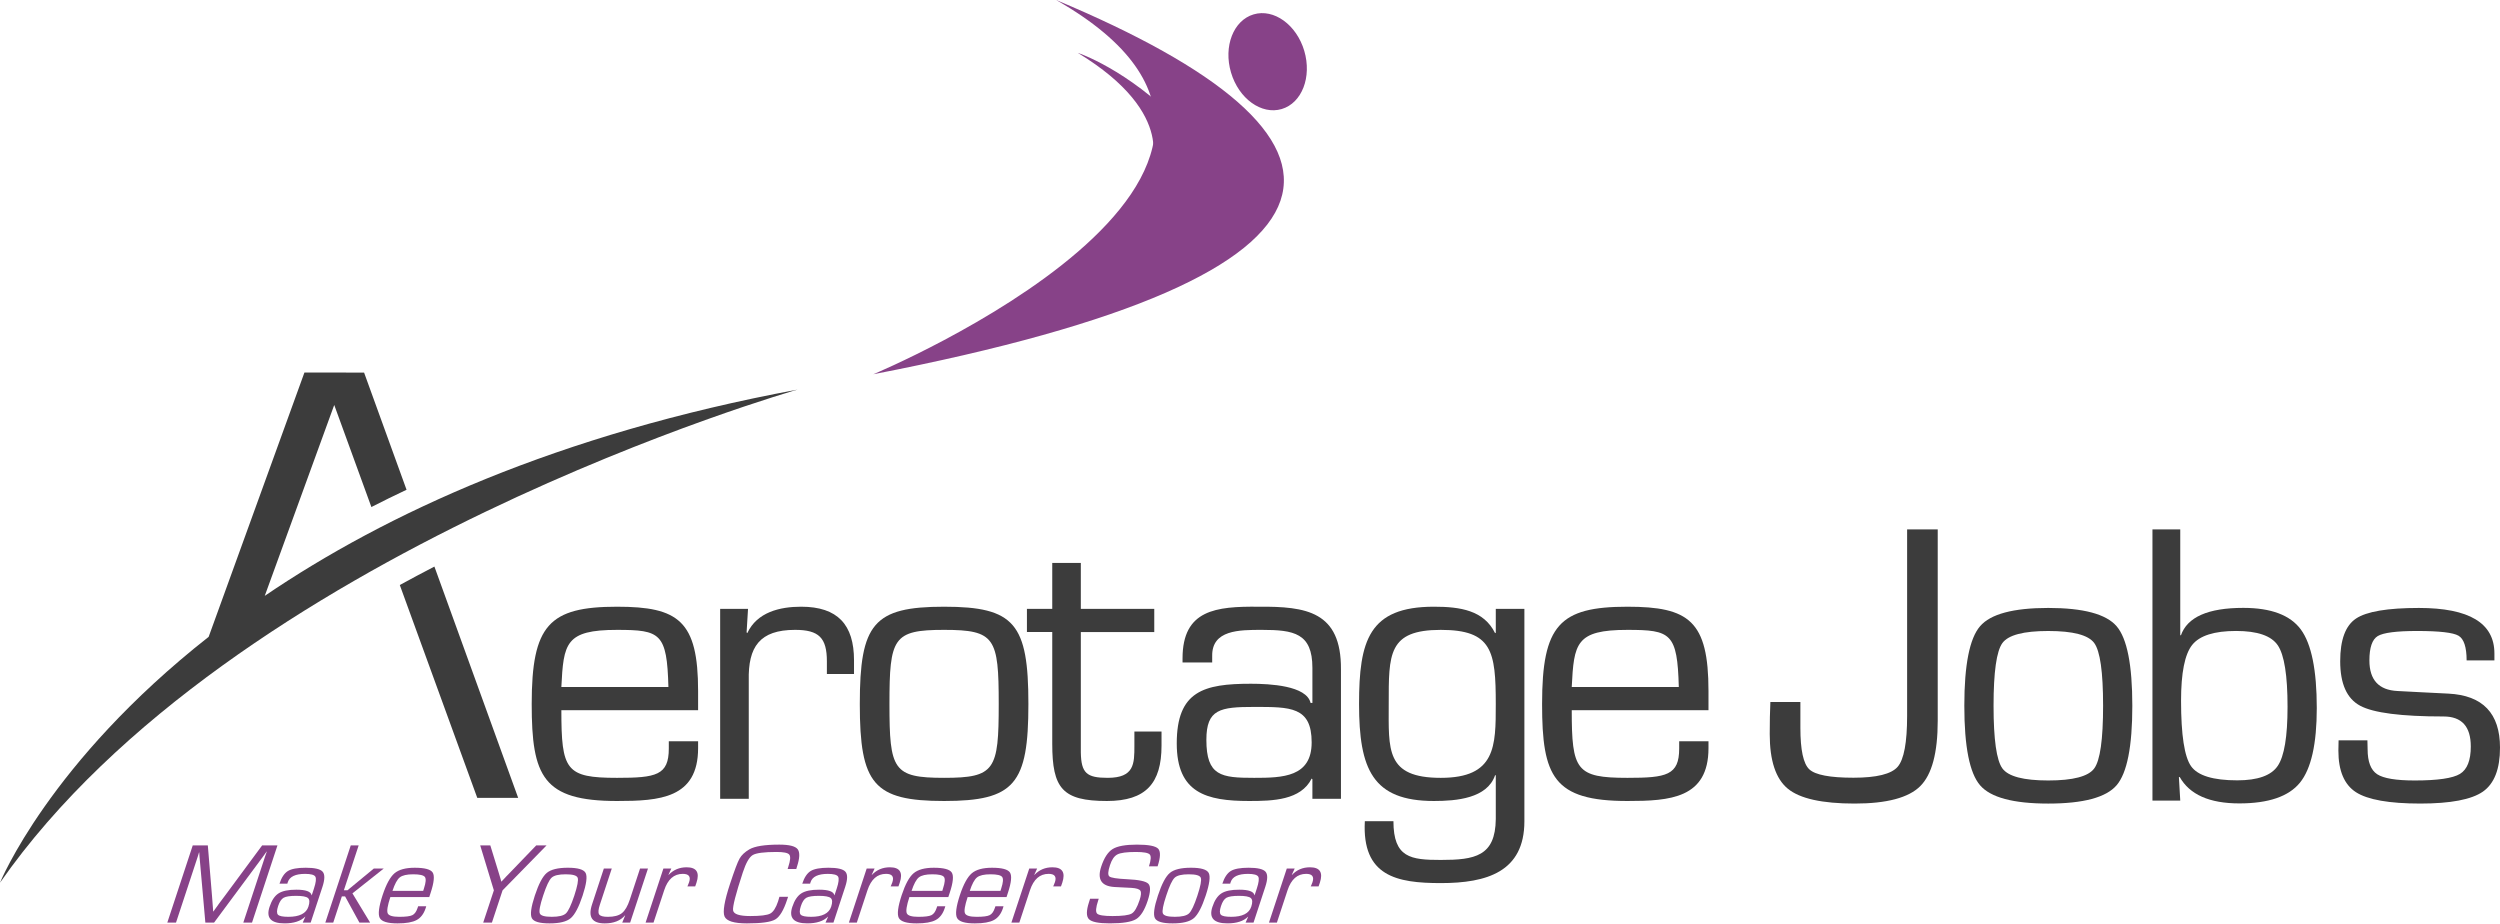
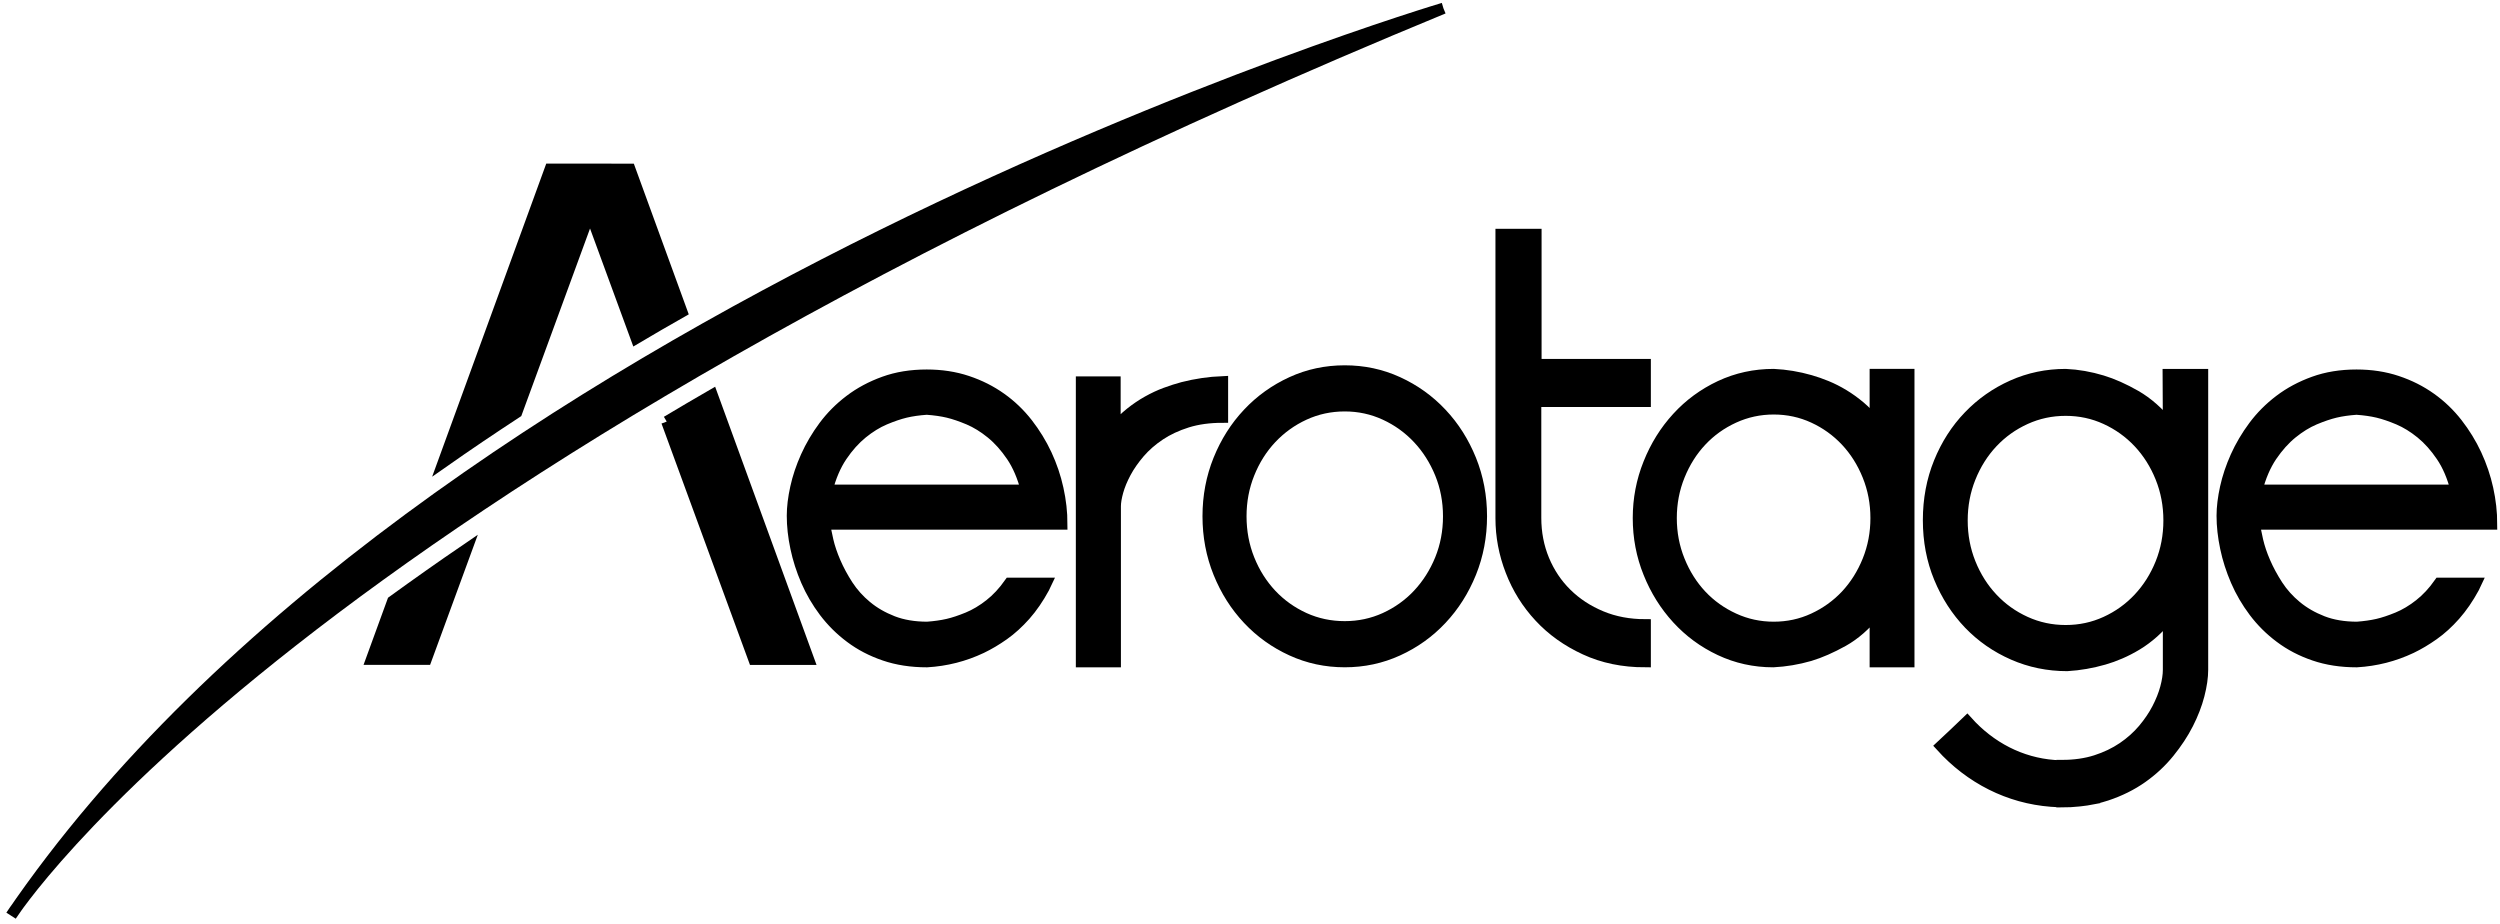
- <svg xmlns="http://www.w3.org/2000/svg" version="1.1" id="Isolation_Mode" x="0px" y="0px" width="358.912px" height="132.565px" viewBox="76.91 28.407 358.912 132.565" enable-background="new 76.91 28.407 358.912 132.565" xml:space="preserve">
-   <g>
-     <path fill="#874288" d="M202.283,82.137c0,0,69.603-29.001,26.25-53.73C275.241,47.945,276.463,67.789,202.283,82.137" />
-     <path fill="#874288" d="M264.157,35.707c1.109,3.752-0.337,7.493-3.241,8.354c-2.904,0.859-6.161-1.485-7.274-5.238   c-1.112-3.753,0.34-7.493,3.244-8.352C259.791,29.609,263.045,31.955,264.157,35.707" />
-     <path fill="#874288" d="M241.917,52.803c0,0,4.36-7.905-10.274-16.807c0,0,7.023,2.276,14.688,10.101   C251.697,51.57,241.917,52.803,241.917,52.803" />
-     <path fill="#874288" d="M116.742,149.777l-3.651,11.082h-1.25l2.92-8.866l0.218-0.664l0.122-0.336l0.113-0.33h-0.029l-0.186,0.26   c-0.093,0.132-0.15,0.215-0.18,0.253l-0.378,0.516l-6.799,9.168h-1.25l-0.801-9.061l-0.045-0.507l-0.013-0.263   c-0.01-0.057-0.013-0.144-0.02-0.249h-0.029l-0.09,0.301l-0.093,0.302l-0.202,0.613l-2.92,8.866h-1.25l3.651-11.082h2.167   l0.593,7.168l0.09,1.16l0.045,0.58l0.038,0.574h0.032l0.416-0.574c0.205-0.279,0.343-0.471,0.414-0.58l0.862-1.151l5.305-7.178   H116.742z" />
-     <path fill="#874288" d="M118.162,155.272h-1.128c0.297-0.904,0.702-1.506,1.215-1.821c0.51-0.31,1.362-0.468,2.555-0.468   c1.291,0,2.103,0.192,2.43,0.573c0.33,0.382,0.317,1.106-0.032,2.176l-1.689,5.125h-1.138l0.366-0.836l-0.027-0.007   c-0.641,0.638-1.621,0.956-2.948,0.956c-1.959,0-2.68-0.785-2.161-2.36c0.305-0.939,0.737-1.587,1.292-1.943   c0.558-0.359,1.411-0.532,2.555-0.532c1.366,0,2.1,0.266,2.193,0.801l0.025-0.01l0.308-0.939c0.295-0.888,0.362-1.462,0.202-1.727   c-0.153-0.26-0.644-0.395-1.468-0.395c-1.394,0-2.218,0.395-2.481,1.18C118.217,155.082,118.194,155.157,118.162,155.272    M119.416,157.019c-0.875,0-1.471,0.093-1.792,0.276c-0.323,0.183-0.584,0.58-0.785,1.189c-0.205,0.625-0.215,1.042-0.022,1.243   c0.193,0.202,0.689,0.302,1.488,0.302c1.596,0,2.564-0.481,2.882-1.459c0.202-0.612,0.179-1.023-0.058-1.234   C120.884,157.124,120.317,157.019,119.416,157.019" />
-     <polygon fill="#874288" points="128.401,149.777 126.279,156.215 126.801,156.215 130.575,153.099 132.001,153.099    127.507,156.663 130.046,160.859 128.51,160.859 126.452,157.099 125.987,157.099 124.753,160.859 123.615,160.859    127.266,149.777  " />
-     <path fill="#874288" d="M136.94,158.517h1.161l-0.086,0.282c-0.267,0.807-0.693,1.371-1.292,1.692   c-0.593,0.321-1.507,0.482-2.738,0.482c-1.427,0-2.279-0.257-2.555-0.779c-0.272-0.522-0.134-1.622,0.414-3.292   c0.513-1.548,1.081-2.59,1.702-3.122c0.625-0.529,1.593-0.795,2.904-0.795c1.427,0,2.286,0.23,2.58,0.689   c0.288,0.461,0.193,1.433-0.295,2.907l-0.196,0.609h-5.587c-0.405,1.225-0.529,2.007-0.379,2.34c0.15,0.334,0.712,0.5,1.67,0.5   c0.917,0,1.536-0.077,1.866-0.237c0.327-0.158,0.574-0.507,0.75-1.035L136.94,158.517z M137.665,156.304l0.115-0.365   c0.276-0.837,0.317-1.385,0.125-1.635c-0.199-0.25-0.748-0.379-1.664-0.379c-0.917,0-1.565,0.148-1.936,0.443   c-0.372,0.295-0.718,0.942-1.051,1.936L137.665,156.304L137.665,156.304z" />
-     <path fill="#874288" d="M155.376,149.777l-6.315,6.453l-1.529,4.628h-1.25l1.53-4.628l-1.962-6.453h1.452l1.151,3.745l0.218,0.721   c0.026,0.086,0.064,0.209,0.106,0.356l0.099,0.365h0.035c0.151-0.16,0.263-0.282,0.34-0.365l0.333-0.356l0.702-0.721l3.606-3.745   H155.376z" />
-     <path fill="#874288" d="M158.437,152.983c1.433,0,2.283,0.25,2.545,0.746c0.266,0.497,0.122,1.581-0.426,3.251   c-0.551,1.664-1.122,2.747-1.715,3.248c-0.589,0.5-1.603,0.744-3.035,0.744c-1.433,0-2.276-0.244-2.539-0.744   c-0.266-0.5-0.122-1.584,0.426-3.248c0.551-1.67,1.122-2.754,1.711-3.251C155.997,153.234,157.004,152.983,158.437,152.983    M158.126,153.925c-1.009,0-1.689,0.164-2.032,0.494c-0.353,0.327-0.75,1.179-1.205,2.561c-0.455,1.379-0.619,2.234-0.481,2.561   c0.128,0.327,0.699,0.487,1.709,0.487c1.009,0,1.689-0.16,2.038-0.487c0.347-0.327,0.75-1.182,1.209-2.561   c0.449-1.382,0.612-2.234,0.477-2.561C159.714,154.089,159.135,153.925,158.126,153.925" />
-     <path fill="#874288" d="M169.936,153.099l-2.559,7.76h-1.135l0.414-1.012l-0.016-0.026c-0.648,0.766-1.619,1.152-2.914,1.152   c-1.811,0-2.42-0.898-1.824-2.709l1.699-5.164h1.138l-1.7,5.164c-0.237,0.702-0.272,1.177-0.118,1.414   c0.158,0.237,0.57,0.353,1.254,0.353c0.894,0,1.567-0.173,2.016-0.529c0.449-0.356,0.83-1.004,1.141-1.952l1.465-4.449h1.138   V153.099z" />
-     <path fill="#874288" d="M172.15,153.099h1.138l-0.407,0.89l0.016,0.026c0.692-0.731,1.552-1.096,2.587-1.096   c1.429,0,1.9,0.737,1.417,2.208l-0.186,0.536h-1.119l0.086-0.192c0.084-0.205,0.141-0.346,0.161-0.417   c0.266-0.795-0.038-1.192-0.908-1.192c-1.263,0-2.157,0.782-2.667,2.346l-1.535,4.652h-1.138L172.15,153.099z" />
-     <path fill="#874288" d="M188.807,157.156h1.244l-0.141,0.423c-0.494,1.514-1.065,2.454-1.702,2.828   c-0.638,0.379-1.994,0.565-4.068,0.565c-1.853,0-2.927-0.331-3.212-0.994c-0.282-0.66-0.022-2.223,0.789-4.68   c0.631-1.918,1.086-3.129,1.365-3.622c0.276-0.497,0.75-0.943,1.408-1.331c0.782-0.454,2.212-0.68,4.292-0.68   c1.417,0,2.295,0.215,2.641,0.654c0.343,0.439,0.311,1.285-0.106,2.542l-0.087,0.301h-1.243l0.105-0.34   c0.292-0.897,0.337-1.471,0.129-1.725c-0.199-0.256-0.818-0.378-1.834-0.378c-1.785,0-2.923,0.148-3.42,0.449   c-0.491,0.295-0.962,1.119-1.41,2.474c-1.019,3.109-1.487,4.937-1.401,5.469c0.09,0.538,0.907,0.808,2.456,0.808   c1.471,0,2.43-0.119,2.869-0.353c0.442-0.231,0.821-0.815,1.132-1.751L188.807,157.156z" />
-     <path fill="#874288" d="M193.214,155.272h-1.128c0.298-0.904,0.699-1.506,1.212-1.821c0.512-0.31,1.359-0.468,2.552-0.468   c1.292,0,2.106,0.192,2.433,0.573c0.333,0.382,0.321,1.106-0.032,2.176l-1.686,5.125h-1.138l0.365-0.836l-0.026-0.007   c-0.641,0.638-1.628,0.956-2.955,0.956c-1.959,0-2.677-0.785-2.157-2.36c0.308-0.939,0.741-1.587,1.295-1.943   c0.558-0.359,1.408-0.532,2.555-0.532c1.362,0,2.093,0.266,2.19,0.801l0.025-0.01l0.311-0.939c0.295-0.888,0.356-1.462,0.202-1.727   c-0.157-0.26-0.648-0.395-1.469-0.395c-1.397,0-2.225,0.395-2.481,1.18C193.266,155.082,193.243,155.157,193.214,155.272    M194.465,157.019c-0.872,0-1.469,0.093-1.792,0.276c-0.323,0.183-0.584,0.58-0.785,1.189c-0.205,0.625-0.215,1.042-0.019,1.243   c0.192,0.202,0.686,0.302,1.484,0.302c1.6,0,2.561-0.481,2.885-1.459c0.199-0.612,0.18-1.023-0.061-1.234   C195.933,157.124,195.362,157.019,194.465,157.019" />
-     <path fill="#874288" d="M201.334,153.099h1.138l-0.407,0.89l0.013,0.026c0.693-0.731,1.552-1.096,2.591-1.096   c1.426,0,1.9,0.737,1.413,2.208l-0.186,0.536h-1.119l0.087-0.192c0.083-0.205,0.138-0.346,0.163-0.417   c0.26-0.795-0.041-1.192-0.907-1.192c-1.266,0-2.154,0.782-2.67,2.346l-1.532,4.652h-1.138L201.334,153.099z" />
-     <path fill="#874288" d="M211.46,158.517h1.164l-0.09,0.282c-0.262,0.807-0.695,1.371-1.292,1.692   c-0.596,0.321-1.507,0.482-2.735,0.482c-1.429,0-2.279-0.257-2.558-0.779c-0.272-0.522-0.134-1.622,0.417-3.292   c0.513-1.548,1.074-2.59,1.699-3.122c0.626-0.529,1.597-0.795,2.904-0.795c1.427,0,2.289,0.23,2.581,0.689   c0.295,0.461,0.199,1.433-0.292,2.907l-0.202,0.609h-5.588c-0.403,1.225-0.522,2.007-0.371,2.34c0.15,0.334,0.708,0.5,1.669,0.5   c0.914,0,1.536-0.077,1.863-0.237c0.327-0.158,0.574-0.507,0.75-1.035L211.46,158.517z M212.191,156.304l0.109-0.365   c0.279-0.837,0.321-1.385,0.125-1.635c-0.192-0.25-0.746-0.379-1.66-0.379c-0.923,0-1.564,0.148-1.939,0.443   c-0.369,0.295-0.718,0.942-1.045,1.936L212.191,156.304L212.191,156.304z" />
-     <path fill="#874288" d="M219.817,158.517h1.161l-0.083,0.282c-0.266,0.807-0.696,1.371-1.295,1.692   c-0.593,0.321-1.507,0.482-2.738,0.482c-1.427,0-2.279-0.257-2.555-0.779c-0.272-0.522-0.134-1.622,0.414-3.292   c0.513-1.548,1.081-2.59,1.702-3.122c0.625-0.529,1.59-0.795,2.904-0.795c1.427,0,2.286,0.23,2.58,0.689   c0.295,0.461,0.192,1.433-0.295,2.907l-0.196,0.609h-5.587c-0.405,1.225-0.533,2.007-0.379,2.34c0.15,0.334,0.712,0.5,1.67,0.5   c0.917,0,1.539-0.077,1.865-0.237c0.327-0.158,0.574-0.507,0.75-1.035L219.817,158.517z M220.541,156.304l0.115-0.365   c0.276-0.837,0.318-1.385,0.125-1.635c-0.192-0.25-0.747-0.379-1.66-0.379c-0.921,0-1.568,0.148-1.94,0.443   c-0.372,0.295-0.718,0.942-1.045,1.936L220.541,156.304L220.541,156.304z" />
-     <path fill="#874288" d="M224.674,153.099h1.131l-0.407,0.89l0.016,0.026c0.689-0.731,1.548-1.096,2.587-1.096   c1.429,0,1.901,0.737,1.417,2.208l-0.189,0.536h-1.119l0.086-0.192c0.083-0.205,0.145-0.346,0.164-0.417   c0.263-0.795-0.041-1.192-0.904-1.192c-1.27,0-2.157,0.782-2.674,2.346l-1.532,4.652h-1.138L224.674,153.099z" />
-     <path fill="#874288" d="M243.1,152.781h-1.24c0.292-0.894,0.33-1.458,0.112-1.702c-0.218-0.237-0.875-0.359-1.981-0.359   c-1.315,0-2.196,0.115-2.648,0.346c-0.459,0.23-0.814,0.738-1.074,1.538c-0.298,0.891-0.327,1.436-0.093,1.629   c0.231,0.195,1.074,0.327,2.523,0.397c1.705,0.077,2.728,0.295,3.077,0.657c0.346,0.366,0.315,1.177-0.102,2.439   c-0.449,1.366-1.007,2.243-1.679,2.647c-0.671,0.398-1.924,0.597-3.764,0.597c-1.6,0-2.593-0.199-2.99-0.603   c-0.391-0.404-0.388-1.218,0.013-2.442l0.154-0.493h1.244l-0.09,0.276c-0.327,0.994-0.378,1.609-0.153,1.852   c0.224,0.237,0.958,0.36,2.211,0.36c1.433,0,2.353-0.123,2.764-0.36c0.413-0.244,0.785-0.888,1.131-1.933   c0.225-0.677,0.26-1.125,0.109-1.35c-0.154-0.227-0.577-0.359-1.276-0.403l-1.275-0.064l-1.215-0.064   c-1.833-0.129-2.456-1.106-1.853-2.924c0.414-1.263,0.965-2.103,1.648-2.526c0.689-0.423,1.847-0.631,3.485-0.631   c1.654,0,2.667,0.195,3.045,0.587C243.548,150.644,243.526,151.486,243.1,152.781" />
-     <path fill="#874288" d="M247.888,152.983c1.436,0,2.283,0.25,2.548,0.746c0.263,0.497,0.123,1.581-0.429,3.251   c-0.548,1.664-1.119,2.747-1.712,3.248c-0.589,0.5-1.602,0.744-3.038,0.744c-1.43,0-2.273-0.244-2.539-0.744   c-0.263-0.5-0.122-1.584,0.429-3.248c0.548-1.67,1.119-2.754,1.712-3.251C245.449,153.234,246.462,152.983,247.888,152.983    M247.578,153.925c-1.007,0-1.686,0.164-2.029,0.494c-0.353,0.327-0.753,1.179-1.205,2.561c-0.458,1.379-0.619,2.234-0.487,2.561   c0.134,0.327,0.705,0.487,1.712,0.487c1.014,0,1.693-0.16,2.039-0.487c0.353-0.327,0.753-1.182,1.209-2.561   c0.455-1.382,0.615-2.234,0.48-2.561C249.165,154.089,248.594,153.925,247.578,153.925" />
-     <path fill="#874288" d="M253.524,155.272h-1.128c0.298-0.904,0.702-1.506,1.215-1.821c0.51-0.31,1.362-0.468,2.555-0.468   c1.292,0,2.103,0.192,2.433,0.573c0.327,0.382,0.314,1.106-0.039,2.176l-1.686,5.125h-1.138l0.365-0.836l-0.019-0.007   c-0.645,0.638-1.628,0.956-2.955,0.956c-1.959,0-2.683-0.785-2.161-2.36c0.305-0.939,0.741-1.587,1.295-1.943   c0.554-0.359,1.41-0.532,2.559-0.532c1.362,0,2.093,0.266,2.186,0.801l0.025-0.01l0.308-0.939c0.295-0.888,0.363-1.462,0.209-1.727   c-0.158-0.26-0.648-0.395-1.472-0.395c-1.397,0-2.227,0.395-2.484,1.18C253.579,155.082,253.559,155.157,253.524,155.272    M254.778,157.019c-0.875,0-1.465,0.093-1.795,0.276c-0.321,0.183-0.584,0.58-0.779,1.189c-0.209,0.625-0.215,1.042-0.022,1.243   c0.189,0.202,0.686,0.302,1.484,0.302c1.603,0,2.561-0.481,2.882-1.459c0.204-0.612,0.179-1.023-0.064-1.234   C256.246,157.124,255.675,157.019,254.778,157.019" />
-     <path fill="#874288" d="M261.647,153.099h1.135l-0.407,0.89l0.019,0.026c0.685-0.731,1.551-1.096,2.583-1.096   c1.433,0,1.901,0.737,1.42,2.208l-0.186,0.536h-1.125l0.09-0.192c0.087-0.205,0.138-0.346,0.163-0.417   c0.26-0.795-0.042-1.192-0.907-1.192c-1.266,0-2.157,0.782-2.673,2.346l-1.532,4.652h-1.138L261.647,153.099z" />
-     <path fill="#3C3C3C" d="M157.501,127.038c0.314-6.283,0.571-8.203,7.998-8.203c6.234,0,7.167,0.468,7.372,8.203H157.501z    M172.927,134.83v1.039c0,3.843-1.818,4.209-7.427,4.209c-7.373,0-7.998-1.091-7.998-9.716h19.631v-2.752   c0-10.074-2.805-12.1-11.633-12.1c-9.768,0-12.256,2.647-12.256,13.973c0,10.382,1.606,13.919,12.256,13.919   c6.077,0,11.633-0.365,11.633-7.585v-0.988H172.927z" />
-     <path fill="#3C3C3C" d="M184.3,115.821l-0.205,3.375l0.099,0.105c1.404-3.013,4.677-3.792,7.741-3.792   c5.244,0,7.581,2.596,7.581,7.687v1.972h-3.895v-1.819c0-3.372-1.141-4.516-4.567-4.516c-5.09,0-6.754,2.442-6.649,7.27v16.98   h-4.106V115.82L184.3,115.821L184.3,115.821z" />
-     <path fill="#3C3C3C" d="M204.604,129.483c0-9.505,0.519-10.649,7.844-10.649c7.325,0,7.844,1.144,7.844,10.649   c0,9.453-0.519,10.594-7.844,10.594C205.123,140.078,204.604,138.936,204.604,129.483 M200.347,129.483   c0,11.473,1.974,13.919,12.101,13.919c10.126,0,12.104-2.446,12.104-13.919c0-11.535-1.978-13.973-12.104-13.973   C202.321,115.51,200.347,117.949,200.347,129.483" />
-     <path fill="#3C3C3C" d="M242.622,119.145h-10.543v17.297c0.055,2.956,0.834,3.635,3.847,3.635c3.843,0,3.843-2.029,3.843-4.623   v-2.027h3.895v2.027c0,5.398-2.237,7.947-7.841,7.947c-6.392,0-7.847-1.818-7.847-8.21v-16.047h-3.635v-3.324h3.635v-6.594h4.103   v6.594h10.543V119.145z" />
-     <path fill="#3C3C3C" d="M256.957,140.078c-4.725,0-6.854-0.26-6.854-5.456c0-4.411,1.975-4.725,6.854-4.725   c5.196,0,8.261-0.052,8.261,5.09C265.218,139.969,261.064,140.078,256.957,140.078 M269.424,143.084v-18.589   c0.055-8.312-4.981-9.04-11.841-8.985c-6.075-0.055-10.902,0.417-10.902,7.424v0.577h4.257v-0.936   c-0.051-3.741,3.891-3.741,7.116-3.741c4.619,0,7.271,0.468,7.271,5.452v5.037h-0.263c-0.57-2.491-5.866-2.754-8.569-2.754   c-6.754,0-10.643,1.042-10.643,8.571c0,7.116,4.254,8.261,10.383,8.261c3.427,0,7.428-0.106,8.985-3.222l0.106,0.102v2.801h4.1   V143.084z" />
-     <path fill="#3C3C3C" d="M283.756,140.078c-7.944,0-7.475-4.052-7.475-10.594c0-7.171-0.106-10.649,7.475-10.649   c7.376,0,7.895,3.065,7.895,10.649C291.651,135.558,291.651,140.078,283.756,140.078 M295.758,115.821h-4.106v3.427l-0.102,0.053   c-1.613-3.273-4.988-3.792-8.777-3.792c-9.351,0-10.751,4.879-10.751,13.973c0,9.344,1.923,13.919,10.751,13.919   c3.215,0,7.636-0.365,8.777-3.69h0.102v6.283c-0.055,5.351-3.013,5.87-7.895,5.87c-4.311,0-6.799-0.311-6.799-5.558h-4.106   c-0.42,7.895,4.571,8.882,10.905,8.882c6.598,0,12.002-1.609,12.002-8.882L295.758,115.821L295.758,115.821z" />
-     <path fill="#3C3C3C" d="M302.557,127.038c0.314-6.283,0.571-8.203,7.998-8.203c6.231,0,7.167,0.468,7.372,8.203H302.557z    M317.982,134.83v1.039c0,3.843-1.821,4.209-7.427,4.209c-7.379,0-7.998-1.091-7.998-9.716h19.631v-2.752   c0-10.074-2.801-12.1-11.633-12.1c-9.764,0-12.256,2.647-12.256,13.973c0,10.382,1.609,13.919,12.256,13.919   c6.078,0,11.633-0.365,11.633-7.585v-0.988H317.982z" />
-     <path fill="#3C3C3C" d="M355.099,104.413v27.481c0,4.587-0.837,7.715-2.51,9.377c-1.673,1.667-4.815,2.5-9.421,2.5   c-4.658,0-7.858-0.712-9.584-2.129c-1.735-1.42-2.603-4.029-2.603-7.834c0-1.769,0.032-3.311,0.093-4.623h4.308v0.713v3   c0,3.176,0.426,5.16,1.282,5.959c0.86,0.802,2.965,1.203,6.338,1.203c3.327,0,5.446-0.526,6.347-1.571   c0.904-1.045,1.356-3.482,1.356-7.309v-26.767H355.099z" />
-     <path fill="#3C3C3C" d="M370.964,115.686c5.039,0,8.312,0.875,9.815,2.625c1.503,1.748,2.257,5.556,2.257,11.416   c0,5.863-0.753,9.665-2.257,11.416c-1.503,1.75-4.776,2.629-9.815,2.629c-5.024,0-8.29-0.879-9.786-2.629   c-1.507-1.751-2.26-5.552-2.26-11.416c0-5.86,0.753-9.668,2.26-11.416C362.674,116.561,365.94,115.686,370.964,115.686    M370.964,118.995c-3.54,0-5.735,0.577-6.577,1.728c-0.846,1.154-1.273,4.154-1.273,9.004c0,4.85,0.427,7.851,1.273,9.001   c0.842,1.152,3.038,1.728,6.577,1.728c3.558,0,5.757-0.577,6.603-1.728c0.85-1.151,1.273-4.151,1.273-9.001   c0-4.85-0.423-7.85-1.273-9.004C376.72,119.571,374.522,118.995,370.964,118.995" />
-     <path fill="#3C3C3C" d="M435.021,123.22h-3.991c0-1.905-0.388-3.081-1.157-3.543c-0.77-0.455-2.754-0.683-5.95-0.683   c-2.971,0-4.853,0.247-5.651,0.728c-0.801,0.484-1.199,1.651-1.199,3.497c0,2.799,1.343,4.26,4.022,4.391l3.226,0.17l4.084,0.205   c4.945,0.247,7.418,2.834,7.418,7.76c0,3.062-0.818,5.165-2.456,6.313c-1.635,1.135-4.632,1.712-8.989,1.712   c-4.472,0-7.549-0.548-9.232-1.628c-1.683-1.088-2.526-3.074-2.526-5.969l0.029-1.48h4.138l0.029,1.285   c0,1.786,0.458,2.979,1.372,3.581c0.911,0.599,2.712,0.897,5.392,0.897c3.288,0,5.456-0.314,6.494-0.943   c1.035-0.628,1.555-1.94,1.555-3.936c0-2.875-1.304-4.309-3.91-4.309c-6.072,0-10.06-0.512-11.973-1.541   c-1.914-1.026-2.866-3.158-2.866-6.392c0-3.067,0.75-5.106,2.266-6.122c1.516-1.016,4.523-1.526,9.03-1.526   c7.232,0,10.844,2.176,10.844,6.536V123.22L435.021,123.22z" />
-     <path fill="#3C3C3C" d="M385.927,143.348v-38.935h3.991v15.143l0.087,0.086c0.913-2.644,3.898-3.965,8.959-3.965   c3.994,0,6.748,1.038,8.271,3.109c1.52,2.074,2.283,5.831,2.283,11.271c0,5.154-0.805,8.723-2.411,10.707   c-1.609,1.987-4.513,2.984-8.712,2.984c-4.283,0-7.136-1.266-8.56-3.799l-0.112,0.032l0.195,3.366L385.927,143.348L385.927,143.348   z M397.935,118.991c-3.135,0-5.237,0.667-6.306,2.007c-1.065,1.34-1.596,4.007-1.596,8.001c0,4.924,0.482,8.065,1.44,9.411   c0.961,1.353,3.17,2.027,6.629,2.027c2.933,0,4.869-0.689,5.805-2.068c0.943-1.378,1.414-4.209,1.414-8.485   c0-4.507-0.465-7.45-1.397-8.828C402.99,119.677,400.994,118.991,397.935,118.991" />
-     <path fill="#3C3C3C" d="M134.306,112.394l11.123,30.558h5.873l-12.027-33.206C137.623,110.605,135.969,111.484,134.306,112.394" />
-     <path fill="#3C3C3C" d="M114.918,113.952l9.976-27.406l5.334,14.654c1.638-0.84,3.321-1.667,5.048-2.481l-6.096-16.821h-2.594   l0.003-0.006h-5.975l-13.749,37.943c-22.952,18.043-29.928,35.251-29.956,35.296c33.242-47.642,114.491-70.79,114.491-70.79   C156.934,90.751,132.292,102.15,114.918,113.952" />
-   </g>
+ <svg xmlns="http://www.w3.org/2000/svg" version="1.1" id="Layer_1" x="0px" y="0px" width="223.667px" height="82.651px" viewBox="0 0 223.667 82.651" enable-background="new 0 0 223.667 82.651" xml:space="preserve">
+   <path stroke="#000000" stroke-miterlimit="10" d="M33.239,58.984h4.891l3.611-9.848c-2.263,1.546-4.464,3.101-6.609,4.656  L33.239,58.984z" />
+   <path stroke="#000000" stroke-miterlimit="10" d="M59.652,37.719l7.796,21.27h4.891L63.716,35.33  C62.344,36.123,60.991,36.919,59.652,37.719" />
+   <path stroke="#000000" stroke-miterlimit="10" d="M52.788,18.991l4.135,11.274c1.344-0.797,2.703-1.585,4.083-2.367l-4.649-12.755  h-2.158v-0.004h-4.979l-9.544,26.189c2.125-1.49,4.312-2.966,6.548-4.429L52.788,18.991z" />
+   <path stroke="#000000" stroke-miterlimit="10" d="M129.138,0.741c0,0-91.269,27.08-128.142,81.17  C1.05,81.823,25.497,43.477,129.138,0.741" />
+   <path stroke="#000000" stroke-miterlimit="10" d="M99.761,34.176v4.142c0.418-0.509,0.88-0.964,1.379-1.363  c0.496-0.396,1.01-0.745,1.54-1.041c0.529-0.296,1.063-0.547,1.598-0.745c0.538-0.2,1.054-0.363,1.553-0.497  c1.167-0.298,2.35-0.472,3.545-0.522v3.177c-1.18,0-2.234,0.146-3.16,0.434c-0.928,0.292-1.745,0.673-2.452,1.143  c-0.708,0.473-1.313,1-1.821,1.59c-0.505,0.59-0.917,1.178-1.237,1.775c-0.318,0.597-0.551,1.158-0.699,1.688  c-0.148,0.531-0.222,0.978-0.222,1.339v13.907h-3.033V34.176H99.761z" />
+   <path stroke="#000000" stroke-miterlimit="10" d="M120.312,33.183c1.68,0,3.263,0.335,4.75,1.017  c1.485,0.682,2.785,1.609,3.896,2.794c1.113,1.18,1.988,2.565,2.627,4.142c0.638,1.581,0.956,3.266,0.956,5.054  s-0.318,3.474-0.956,5.054c-0.639,1.581-1.514,2.96-2.627,4.145c-1.11,1.183-2.41,2.114-3.896,2.792  c-1.487,0.682-3.07,1.019-4.75,1.019c-1.681,0-3.264-0.337-4.749-1.019c-1.485-0.678-2.786-1.609-3.898-2.792  c-1.113-1.185-1.988-2.563-2.626-4.145c-0.638-1.581-0.956-3.266-0.956-5.054s0.318-3.474,0.956-5.054  c0.638-1.577,1.513-2.962,2.626-4.142c1.113-1.185,2.413-2.112,3.898-2.794S118.631,33.183,120.312,33.183 M129.6,46.19  c0-1.357-0.244-2.637-0.733-3.835c-0.492-1.2-1.157-2.248-1.997-3.14c-0.839-0.893-1.823-1.603-2.951-2.123  c-1.13-0.521-2.332-0.782-3.606-0.782c-1.291,0-2.502,0.262-3.63,0.782c-1.128,0.52-2.112,1.23-2.953,2.123  c-0.838,0.893-1.5,1.94-1.981,3.14c-0.483,1.198-0.725,2.478-0.725,3.835c0,1.374,0.242,2.659,0.725,3.861  c0.481,1.202,1.143,2.243,1.981,3.141c0.841,0.893,1.825,1.594,2.953,2.11c1.128,0.512,2.339,0.769,3.63,0.769  c1.274,0,2.477-0.257,3.606-0.769c1.128-0.517,2.112-1.218,2.951-2.11c0.84-0.897,1.505-1.938,1.997-3.141  C129.355,48.849,129.6,47.564,129.6,46.19" />
+   <path stroke="#000000" stroke-miterlimit="10" d="M137.42,20.968v11.644h9.777v3.302h-9.802v10.414c0,1.341,0.24,2.589,0.722,3.759  c0.485,1.163,1.16,2.176,2.033,3.033c0.871,0.86,1.906,1.535,3.104,2.034s2.513,0.742,3.943,0.742v3.307  c-1.992,0-3.784-0.371-5.379-1.111c-1.596-0.735-2.95-1.698-4.065-2.9c-1.117-1.198-1.973-2.569-2.567-4.109  c-0.599-1.54-0.893-3.112-0.893-4.715V20.968H137.42z" />
+   <path stroke="#000000" stroke-miterlimit="10" d="M170.782,33.505v25.697h-3.012v-4.373c-0.871,1.093-1.834,1.934-2.881,2.521  c-1.052,0.584-2.043,1.023-2.978,1.303c-1.089,0.313-2.178,0.496-3.267,0.549c-1.696,0-3.279-0.354-4.749-1.046  c-1.473-0.692-2.746-1.633-3.828-2.813c-1.083-1.183-1.935-2.544-2.555-4.092c-0.625-1.546-0.935-3.182-0.935-4.9  c0-1.705,0.31-3.332,0.935-4.885c0.62-1.555,1.472-2.922,2.555-4.103c1.082-1.185,2.36-2.121,3.839-2.818  c1.479-0.692,3.072-1.041,4.782-1.041c1.091,0.052,2.18,0.231,3.271,0.544c0.467,0.135,0.952,0.303,1.457,0.51  c0.508,0.209,1.013,0.464,1.519,0.771c0.505,0.305,0.999,0.662,1.482,1.067c0.481,0.405,0.932,0.884,1.353,1.428v-4.32H170.782z   M167.84,46.351c0-1.344-0.241-2.609-0.723-3.802c-0.481-1.191-1.137-2.23-1.96-3.107c-0.825-0.878-1.795-1.577-2.905-2.088  c-1.112-0.512-2.3-0.769-3.563-0.769c-1.259,0-2.447,0.257-3.567,0.769c-1.121,0.512-2.095,1.21-2.918,2.088  c-0.825,0.877-1.479,1.916-1.96,3.107c-0.483,1.193-0.725,2.458-0.725,3.802s0.241,2.611,0.725,3.805  c0.481,1.193,1.135,2.228,1.96,3.11c0.823,0.875,1.797,1.572,2.918,2.084c1.12,0.516,2.309,0.771,3.567,0.771  c1.263,0,2.45-0.255,3.563-0.771c1.11-0.512,2.08-1.209,2.905-2.084c0.823-0.882,1.479-1.917,1.96-3.11  C167.599,48.962,167.84,47.695,167.84,46.351" />
+   <path stroke="#000000" stroke-miterlimit="10" d="M193.981,33.505l0.023,4.49c-0.889-1.106-1.864-1.964-2.931-2.583  c-1.065-0.61-2.066-1.054-2.999-1.337c-1.089-0.331-2.178-0.522-3.267-0.57c-1.681,0-3.265,0.331-4.749,0.993  c-1.485,0.662-2.79,1.577-3.909,2.744c-1.122,1.165-2.004,2.543-2.65,4.133c-0.645,1.587-0.967,3.31-0.967,5.166  c0,1.851,0.326,3.567,0.979,5.148s1.54,2.953,2.659,4.123c1.121,1.165,2.435,2.079,3.946,2.741c1.509,0.662,3.118,0.993,4.83,0.993  c1.104-0.065,2.199-0.257,3.29-0.57c0.469-0.133,0.95-0.308,1.448-0.523c0.497-0.213,1-0.475,1.505-0.779  c0.506-0.307,0.995-0.671,1.47-1.093c0.476-0.423,0.922-0.906,1.344-1.453v4.793c0,0.479-0.083,1.02-0.246,1.625  s-0.409,1.22-0.735,1.849c-0.327,0.63-0.747,1.252-1.259,1.862c-0.515,0.609-1.126,1.158-1.834,1.638  c-0.708,0.479-1.514,0.866-2.415,1.156c-0.904,0.289-1.914,0.434-3.033,0.434v0.03c-0.237-0.002-0.475-0.007-0.715-0.026  c-2.971-0.227-5.69-1.622-7.774-3.943c-0.769,0.744-1.55,1.472-2.332,2.203c2.628,2.903,6.082,4.644,9.862,4.933  c0.322,0.026,0.641,0.035,0.959,0.039v0.018c0.505,0,0.988-0.03,1.463-0.08c0.074-0.011,0.15-0.02,0.227-0.024  c0.174-0.021,0.349-0.041,0.519-0.067c0.239-0.037,0.477-0.076,0.714-0.124v-0.013c0.361-0.079,0.717-0.175,1.057-0.288  c1.191-0.396,2.247-0.923,3.175-1.576c0.926-0.653,1.729-1.402,2.415-2.248c0.684-0.843,1.248-1.698,1.692-2.569  c0.441-0.869,0.772-1.725,0.99-2.567c0.218-0.848,0.327-1.601,0.327-2.259V33.505H193.981z M193.328,50.397  c-0.483,1.2-1.146,2.247-1.984,3.14c-0.841,0.896-1.82,1.599-2.941,2.11c-1.12,0.514-2.317,0.771-3.594,0.771  s-2.479-0.258-3.606-0.771c-1.128-0.512-2.112-1.215-2.952-2.11c-0.841-0.893-1.501-1.94-1.984-3.14  c-0.481-1.2-0.723-2.476-0.723-3.835c0-1.357,0.241-2.635,0.723-3.833c0.483-1.202,1.144-2.25,1.984-3.145  c0.84-0.893,1.824-1.594,2.952-2.108c1.128-0.514,2.33-0.771,3.606-0.771s2.474,0.257,3.594,0.771  c1.121,0.514,2.101,1.215,2.941,2.108c0.839,0.895,1.501,1.942,1.984,3.145c0.481,1.198,0.723,2.476,0.723,3.833  C194.051,47.921,193.81,49.197,193.328,50.397" />
+   <path stroke="#000000" stroke-miterlimit="10" d="M88.548,54.097c-0.645,0.506-1.298,0.894-1.96,1.168  c-0.662,0.27-1.261,0.473-1.799,0.595c-0.536,0.124-1.146,0.211-1.831,0.261c-1.167,0-2.197-0.174-3.093-0.521  c-0.895-0.349-1.677-0.801-2.345-1.354c-0.668-0.553-1.228-1.178-1.681-1.873c-0.451-0.694-0.823-1.389-1.119-2.073  c-0.296-0.686-0.514-1.333-0.653-1.934c-0.14-0.607-0.235-1.102-0.281-1.48h12.358h8.859c0-1.041-0.117-2.093-0.353-3.153  c-0.231-1.059-0.579-2.08-1.037-3.066c-0.459-0.984-1.028-1.91-1.703-2.779c-0.679-0.867-1.463-1.622-2.358-2.256  c-0.895-0.64-1.899-1.146-3.012-1.518c-1.113-0.372-2.321-0.557-3.628-0.557c-1.402,0-2.674,0.207-3.815,0.621  c-1.146,0.414-2.165,0.96-3.058,1.638c-0.897,0.679-1.666,1.452-2.313,2.321c-0.645,0.867-1.176,1.772-1.599,2.709  c-0.418,0.932-0.731,1.86-0.932,2.779c-0.203,0.917-0.305,1.759-0.305,2.517c0,0.915,0.104,1.864,0.316,2.871  c0.211,1,0.525,1.981,0.945,2.953c0.42,0.967,0.956,1.886,1.609,2.755c0.658,0.869,1.429,1.64,2.324,2.307  c0.895,0.673,1.91,1.202,3.047,1.589c1.134,0.391,2.404,0.586,3.802,0.586c1.712-0.1,3.339-0.512,4.878-1.243  c0.653-0.313,1.315-0.705,1.986-1.178c0.667-0.471,1.309-1.057,1.925-1.749c0.614-0.697,1.174-1.512,1.679-2.445  c0.068-0.124,0.122-0.277,0.185-0.407h-3.253C89.789,52.952,89.195,53.592,88.548,54.097 M75.303,40.802  c0.56-0.828,1.171-1.509,1.832-2.047c0.662-0.538,1.335-0.952,2.019-1.244c0.684-0.287,1.302-0.499,1.855-0.631  c0.553-0.131,1.187-0.222,1.903-0.272c0.714,0.05,1.35,0.142,1.901,0.272c0.553,0.133,1.172,0.344,1.855,0.631  c0.686,0.292,1.357,0.706,2.019,1.244c0.662,0.538,1.271,1.219,1.833,2.047c0.56,0.83,0.993,1.847,1.307,3.055H73.997  C74.306,42.649,74.744,41.632,75.303,40.802" />
+   <path stroke="#000000" stroke-miterlimit="10" d="M216.464,54.097c-0.643,0.506-1.296,0.894-1.958,1.168  c-0.662,0.27-1.259,0.473-1.797,0.595c-0.537,0.124-1.147,0.211-1.831,0.261c-1.167,0-2.199-0.174-3.093-0.521  c-0.896-0.349-1.677-0.801-2.347-1.354c-0.667-0.553-1.229-1.178-1.68-1.873c-0.45-0.694-0.825-1.389-1.121-2.073  c-0.299-0.686-0.512-1.333-0.653-1.934c-0.14-0.607-0.233-1.102-0.279-1.48h12.356h8.859c0-1.041-0.118-2.093-0.351-3.153  c-0.233-1.059-0.582-2.08-1.039-3.066c-0.457-0.984-1.028-1.91-1.703-2.779c-0.677-0.867-1.463-1.622-2.356-2.256  c-0.896-0.64-1.898-1.146-3.012-1.518c-1.112-0.372-2.323-0.557-3.63-0.557c-1.4,0-2.672,0.207-3.815,0.621  c-1.146,0.414-2.165,0.96-3.058,1.638c-0.895,0.679-1.664,1.452-2.311,2.321c-0.646,0.867-1.178,1.772-1.601,2.709  c-0.418,0.932-0.729,1.86-0.932,2.779c-0.2,0.917-0.305,1.759-0.305,2.517c0,0.915,0.106,1.864,0.317,2.871  c0.209,1,0.525,1.981,0.945,2.953c0.418,0.967,0.956,1.886,1.609,2.755c0.655,0.869,1.426,1.64,2.323,2.307  c0.894,0.673,1.908,1.202,3.045,1.589c1.137,0.391,2.404,0.586,3.804,0.586c1.71-0.1,3.339-0.512,4.879-1.243  c0.653-0.313,1.313-0.705,1.983-1.178c0.669-0.471,1.312-1.057,1.925-1.749c0.614-0.697,1.177-1.512,1.682-2.445  c0.065-0.124,0.122-0.277,0.185-0.407h-3.255C217.707,52.952,217.11,53.592,216.464,54.097 M203.221,40.802  c0.563-0.828,1.172-1.509,1.834-2.047c0.662-0.538,1.333-0.952,2.017-1.244c0.686-0.287,1.305-0.499,1.857-0.631  c0.551-0.131,1.187-0.222,1.901-0.272c0.717,0.05,1.35,0.142,1.903,0.272c0.553,0.133,1.172,0.344,1.855,0.631  c0.684,0.292,1.356,0.706,2.019,1.244c0.66,0.538,1.271,1.219,1.831,2.047c0.563,0.83,0.995,1.847,1.307,3.055h-17.831  C202.226,42.649,202.664,41.632,203.221,40.802" />
</svg>
